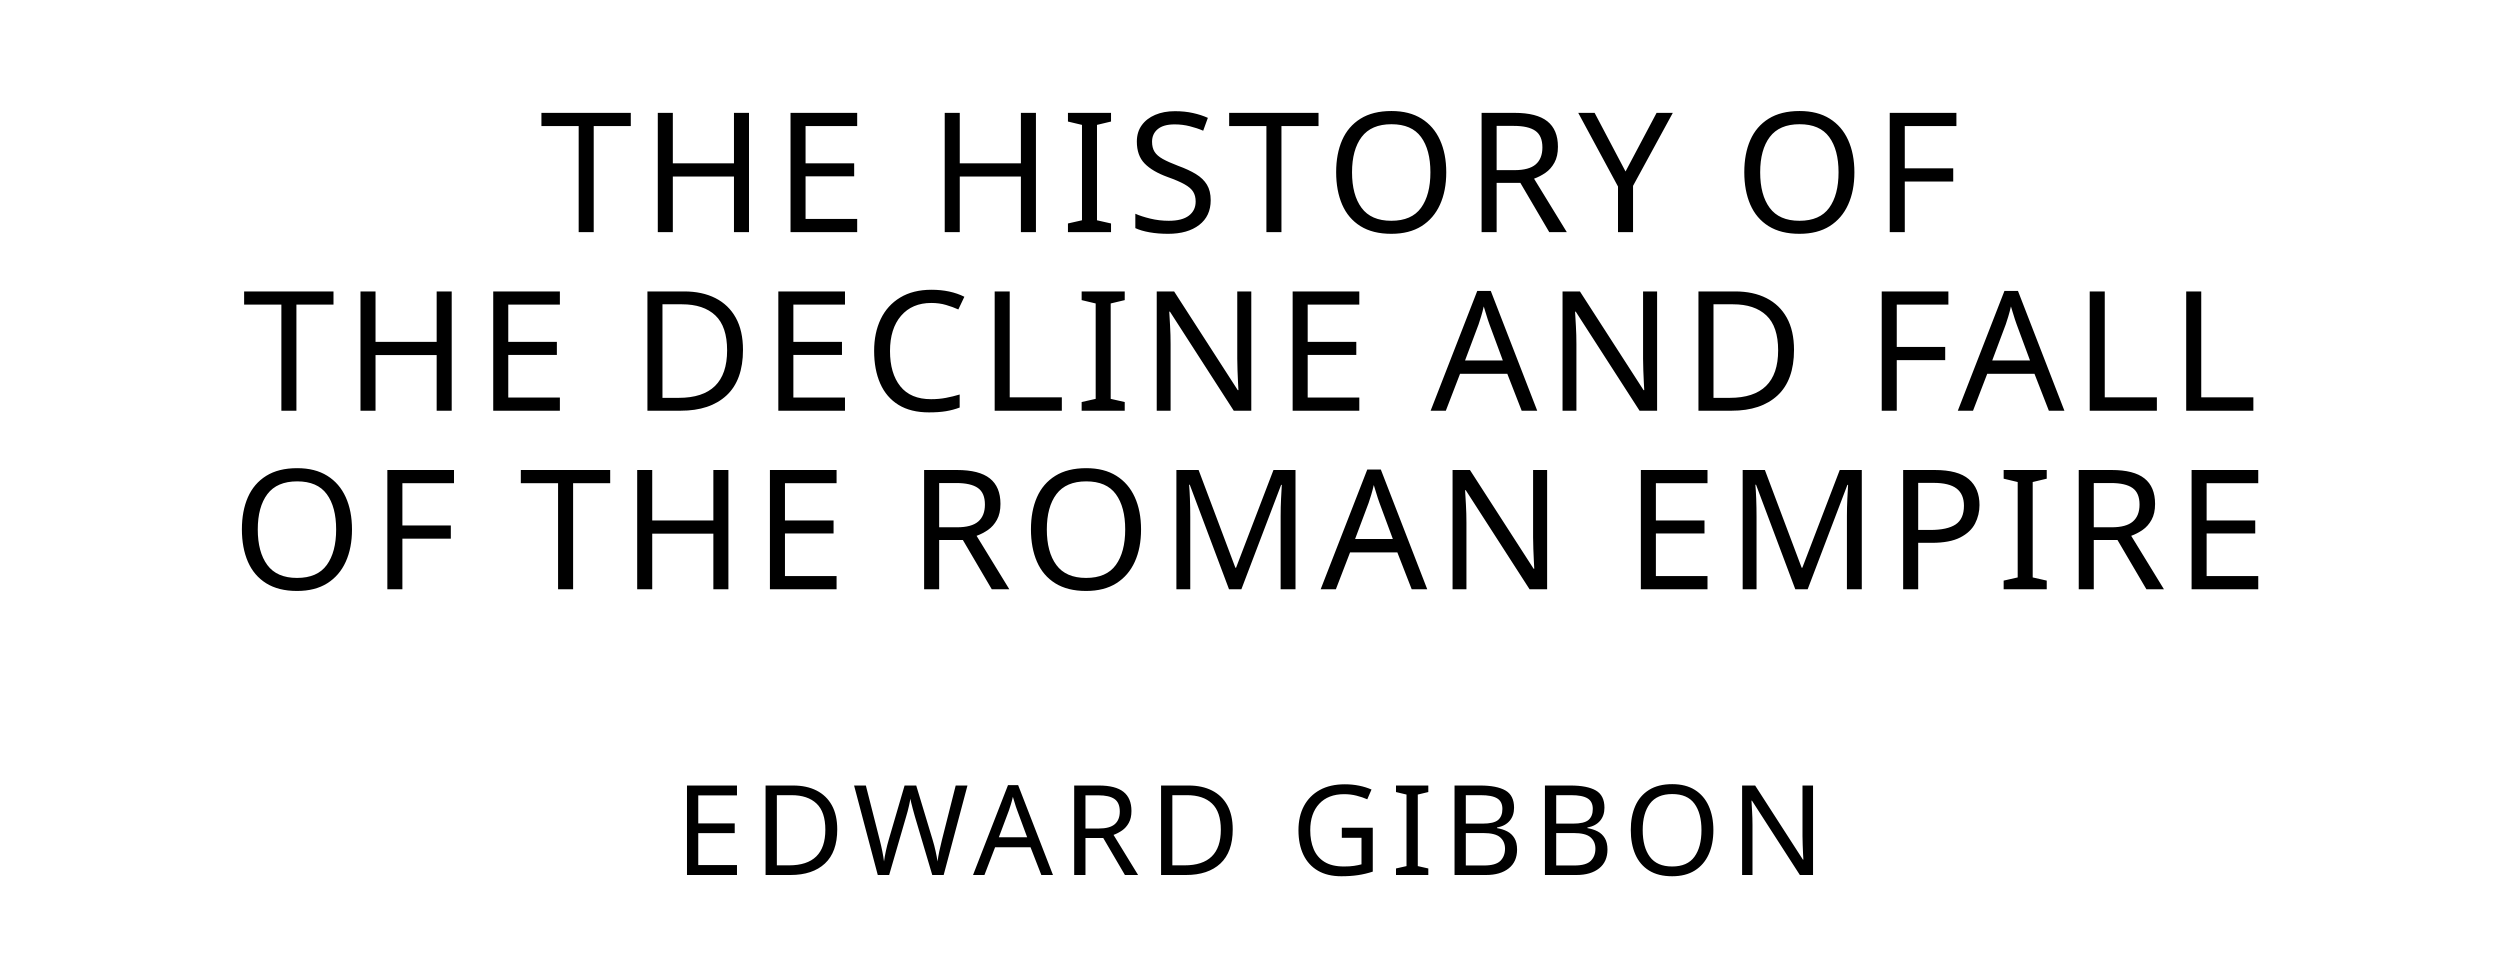
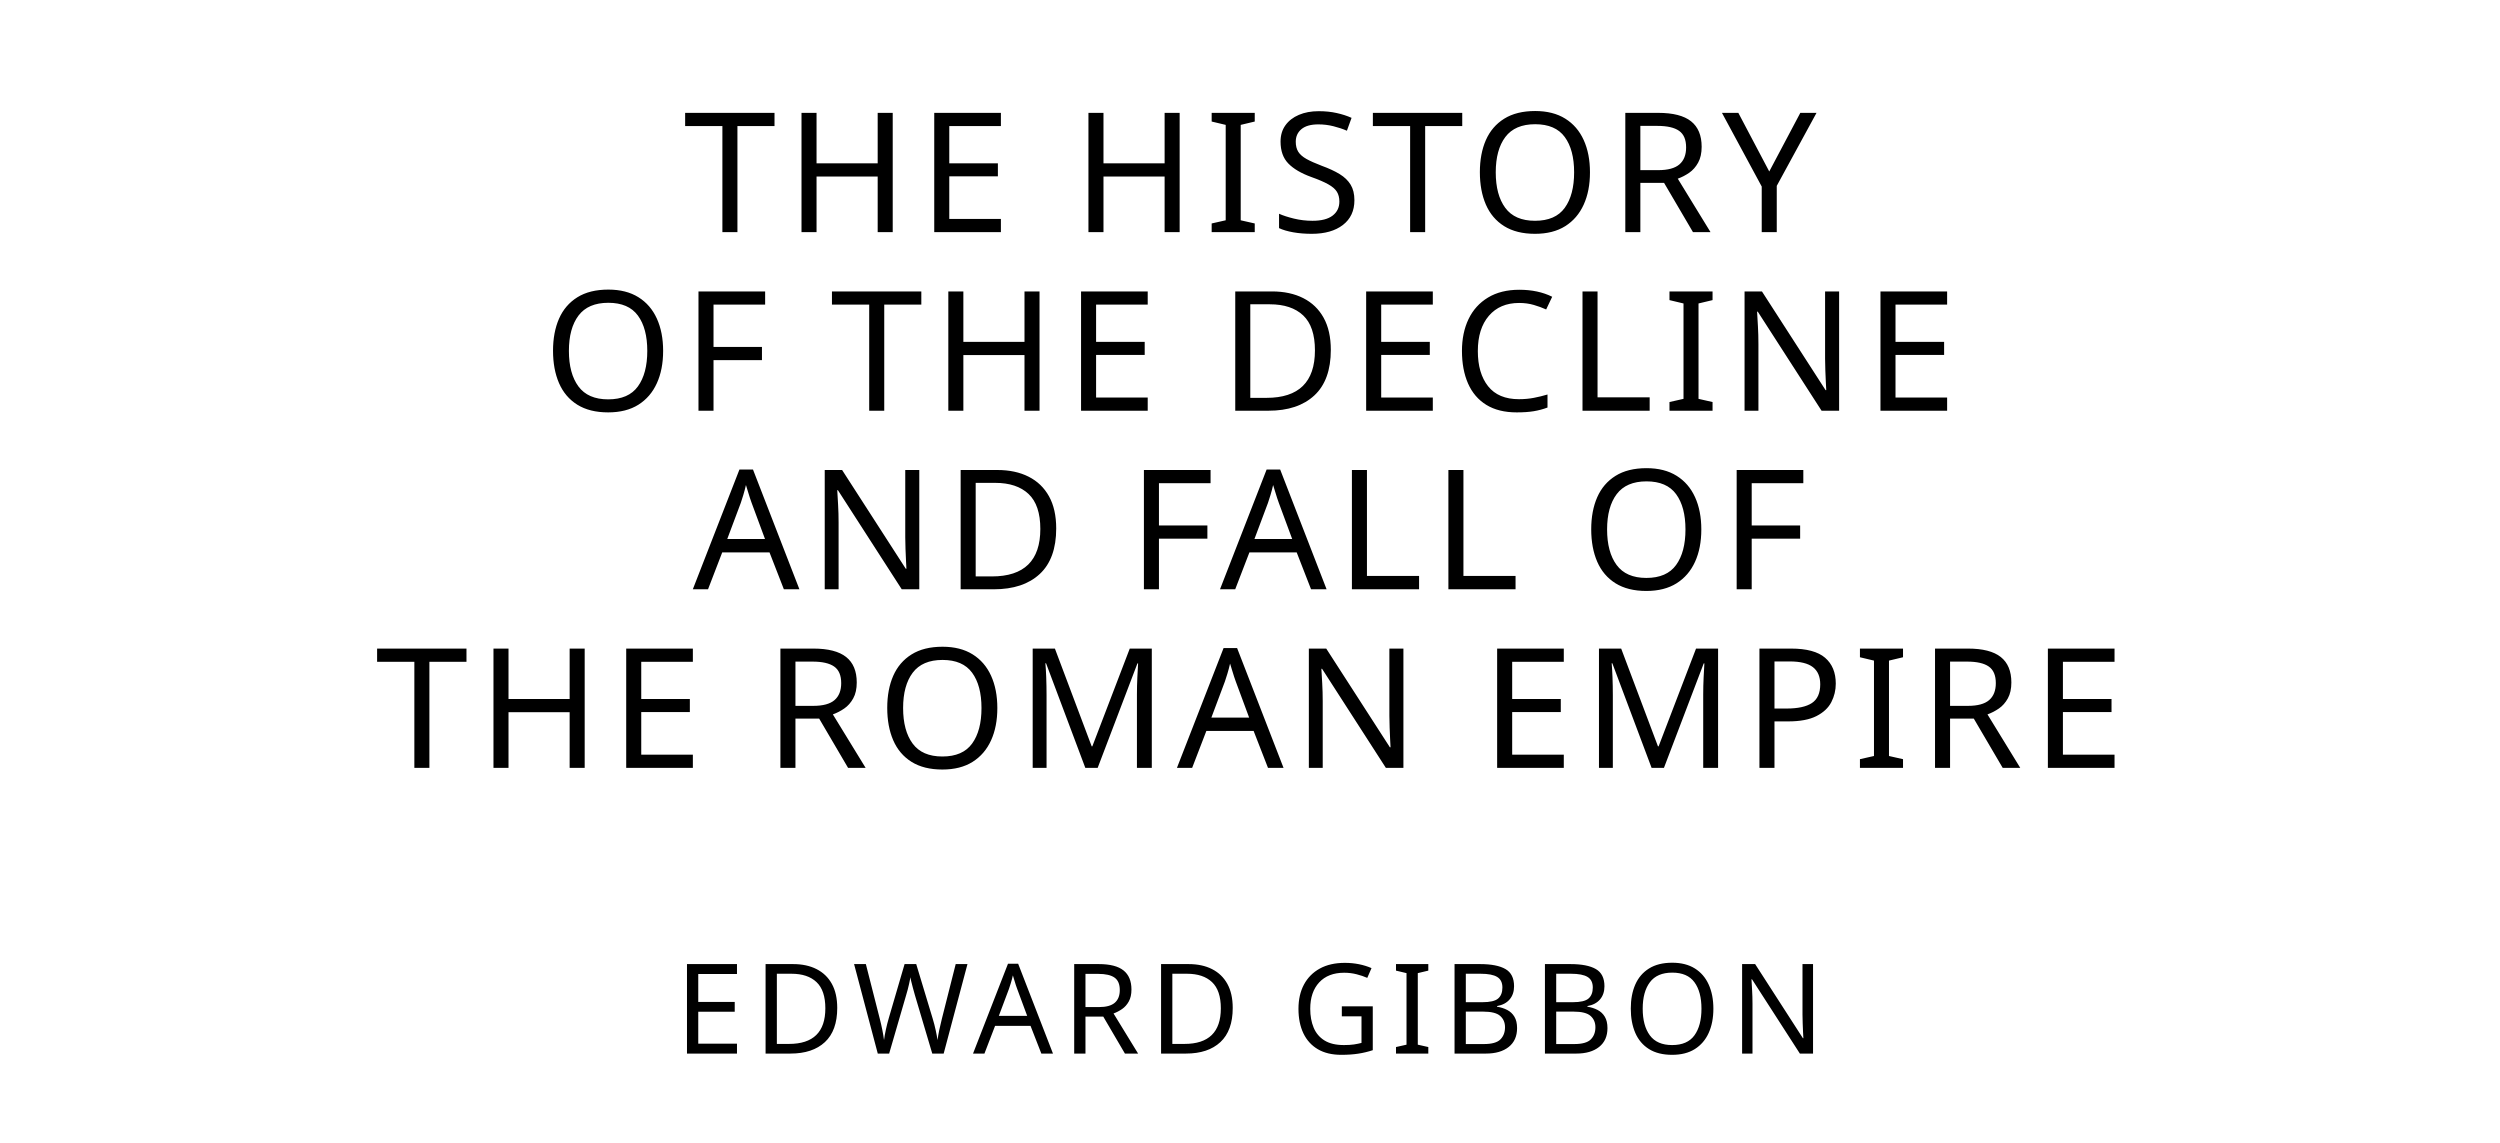
- <svg xmlns="http://www.w3.org/2000/svg" version="1.1" viewBox="0 0 1400 540">
+ <svg xmlns="http://www.w3.org/2000/svg" version="1.1" viewBox="0 0 1400 640">
  <style type="text/css">
		text{
			font-family: "League Spartan";
			letter-spacing: 5px;
			text-anchor: middle;
		}

		.title{
			font-size: 93.567px;
		}

		.author{
			font-size: 70.175px;
		}
	</style>
-   <text class="title" x="700" y="130">THE HISTORY OF</text>
-   <text class="title" x="700" y="230">THE DECLINE AND FALL</text>
-   <text class="title" x="700" y="330">OF THE ROMAN EMPIRE</text>
-   <text class="author" x="700" y="490">EDWARD GIBBON</text>
+   <text class="title" x="700" y="130">THE HISTORY</text>
+   <text class="title" x="700" y="230">OF THE DECLINE</text>
+   <text class="title" x="700" y="330">AND FALL OF</text>
+   <text class="title" x="700" y="430">THE ROMAN EMPIRE</text>
+   <text class="author" x="700" y="590">EDWARD GIBBON</text>
</svg>
